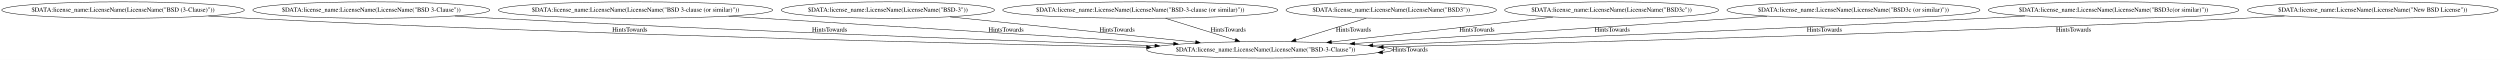
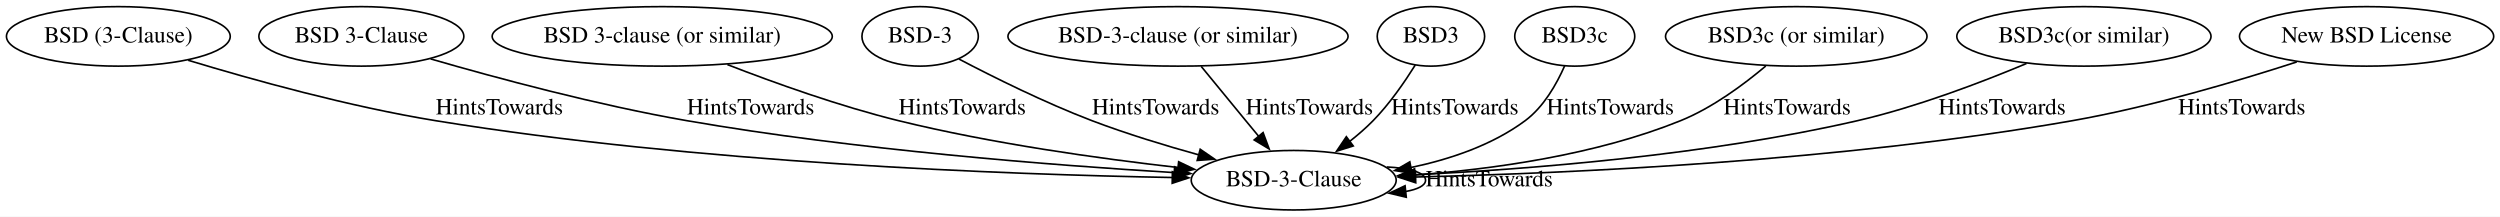
- <svg xmlns="http://www.w3.org/2000/svg" width="5468pt" height="131pt" viewBox="0.00 0.00 5468.45 131.00">
+ <svg xmlns="http://www.w3.org/2000/svg" width="1512pt" height="131pt" viewBox="0.00 0.00 1512.29 131.00">
  <g id="graph0" class="graph" transform="scale(1 1) rotate(0) translate(4 127)">
-     <polygon fill="white" stroke="none" points="-4,4 -4,-127 5464.45,-127 5464.45,4 -4,4" />
+     <polygon fill="white" stroke="none" points="-4,4 -4,-127 1508.29,-127 1508.29,4 -4,4" />
    <g id="node1" class="node">
-       <ellipse fill="none" stroke="black" cx="2764.18" cy="-18" rx="259.95" ry="18" />
-       <text text-anchor="middle" x="2764.18" y="-14.3" font-family="Times,serif" font-size="14.00">$DATA:license_name:LicenseName(LicenseName("BSD-3-Clause"))</text>
+       <ellipse fill="none" stroke="black" cx="778.59" cy="-18" rx="61.99" ry="18" />
+       <text text-anchor="middle" x="778.59" y="-14.3" font-family="Times,serif" font-size="14.00">BSD-3-Clause</text>
    </g>
    <g id="edge5" class="edge">
-       <path fill="none" stroke="black" d="M3008.6,-24.33C3029.27,-22.98 3042.15,-20.87 3042.15,-18 3042.15,-15.69 3033.81,-13.87 3019.78,-12.55" />
-       <polygon fill="black" stroke="black" points="3020.35,-9.08 3010.11,-11.78 3019.8,-16.06 3020.35,-9.08" />
-       <text text-anchor="middle" x="3080.65" y="-14.3" font-family="Times,serif" font-size="14.00">HintsTowards</text>
+       <path fill="none" stroke="black" d="M834.85,-26.01C848.34,-25.39 858.34,-22.72 858.34,-18 858.34,-14.76 853.61,-12.48 846.28,-11.17" />
+       <polygon fill="black" stroke="black" points="846.67,-7.7 836.36,-10.14 845.95,-14.66 846.67,-7.7" />
+       <text text-anchor="middle" x="896.84" y="-14.3" font-family="Times,serif" font-size="14.00">HintsTowards</text>
    </g>
    <g id="node2" class="node">
-       <ellipse fill="none" stroke="black" cx="265.18" cy="-105" rx="265.35" ry="18" />
-       <text text-anchor="middle" x="265.18" y="-101.3" font-family="Times,serif" font-size="14.00">$DATA:license_name:LicenseName(LicenseName("BSD (3-Clause)"))</text>
+       <ellipse fill="none" stroke="black" cx="67.59" cy="-105" rx="67.69" ry="18" />
+       <text text-anchor="middle" x="67.59" y="-101.3" font-family="Times,serif" font-size="14.00">BSD (3-Clause)</text>
    </g>
    <g id="edge1" class="edge">
-       <path fill="none" stroke="black" d="M451.9,-91.85C481.43,-90.11 511.63,-88.42 540.18,-87 1250.35,-51.63 2089.07,-31.97 2504.32,-23.71" />
-       <polygon fill="black" stroke="black" points="2504.12,-27.22 2514.05,-23.52 2503.99,-20.22 2504.12,-27.22" />
-       <text text-anchor="middle" x="1373.68" y="-57.8" font-family="Times,serif" font-size="14.00">HintsTowards</text>
+       <path fill="none" stroke="black" d="M109.81,-90.56C148.39,-78.87 207.23,-62.51 259.59,-54 417.1,-28.41 604.42,-21.47 705.37,-19.63" />
+       <polygon fill="black" stroke="black" points="705.2,-23.13 715.14,-19.46 705.08,-16.13 705.2,-23.13" />
+       <text text-anchor="middle" x="298.09" y="-57.8" font-family="Times,serif" font-size="14.00">HintsTowards</text>
    </g>
    <g id="node3" class="node">
-       <ellipse fill="none" stroke="black" cx="808.18" cy="-105" rx="259.15" ry="18" />
-       <text text-anchor="middle" x="808.18" y="-101.3" font-family="Times,serif" font-size="14.00">$DATA:license_name:LicenseName(LicenseName("BSD 3-Clause"))</text>
+       <ellipse fill="none" stroke="black" cx="214.59" cy="-105" rx="61.99" ry="18" />
+       <text text-anchor="middle" x="214.59" y="-101.3" font-family="Times,serif" font-size="14.00">BSD 3-Clause</text>
    </g>
    <g id="edge2" class="edge">
-       <path fill="none" stroke="black" d="M990.83,-91.89C1019.71,-90.14 1049.25,-88.44 1077.18,-87 1591.84,-60.37 2195.28,-38.24 2522.81,-27" />
-       <polygon fill="black" stroke="black" points="2522.48,-30.51 2532.35,-26.67 2522.24,-23.51 2522.48,-30.51" />
-       <text text-anchor="middle" x="1810.68" y="-57.8" font-family="Times,serif" font-size="14.00">HintsTowards</text>
+       <path fill="none" stroke="black" d="M256.46,-91.38C296.07,-79.92 357.36,-63.41 411.59,-54 513.26,-36.36 632.44,-27.05 706.74,-22.58" />
+       <polygon fill="black" stroke="black" points="706.53,-26.1 716.31,-22.02 706.12,-19.12 706.53,-26.1" />
+       <text text-anchor="middle" x="450.09" y="-57.8" font-family="Times,serif" font-size="14.00">HintsTowards</text>
    </g>
    <g id="node4" class="node">
-       <ellipse fill="none" stroke="black" cx="1386.18" cy="-105" rx="300.05" ry="18" />
-       <text text-anchor="middle" x="1386.18" y="-101.3" font-family="Times,serif" font-size="14.00">$DATA:license_name:LicenseName(LicenseName("BSD 3-clause (or similar)"))</text>
+       <ellipse fill="none" stroke="black" cx="396.59" cy="-105" rx="102.88" ry="18" />
+       <text text-anchor="middle" x="396.59" y="-101.3" font-family="Times,serif" font-size="14.00">BSD 3-clause (or similar)</text>
    </g>
    <g id="edge3" class="edge">
-       <path fill="none" stroke="black" d="M1589.88,-91.44C1851.58,-75.29 2303.03,-47.45 2563.34,-31.39" />
-       <polygon fill="black" stroke="black" points="2563.54,-34.88 2573.31,-30.77 2563.11,-27.9 2563.54,-34.88" />
-       <text text-anchor="middle" x="2196.68" y="-57.8" font-family="Times,serif" font-size="14.00">HintsTowards</text>
+       <path fill="none" stroke="black" d="M436.04,-87.92C464.42,-76.91 503.84,-62.78 539.59,-54 595.77,-40.2 660.8,-31.11 708.83,-25.66" />
+       <polygon fill="black" stroke="black" points="708.98,-29.17 718.54,-24.59 708.21,-22.21 708.98,-29.17" />
+       <text text-anchor="middle" x="578.09" y="-57.8" font-family="Times,serif" font-size="14.00">HintsTowards</text>
    </g>
    <g id="node5" class="node">
-       <ellipse fill="none" stroke="black" cx="1938.18" cy="-105" rx="233.16" ry="18" />
-       <text text-anchor="middle" x="1938.18" y="-101.3" font-family="Times,serif" font-size="14.00">$DATA:license_name:LicenseName(LicenseName("BSD-3"))</text>
+       <ellipse fill="none" stroke="black" cx="552.59" cy="-105" rx="35.19" ry="18" />
+       <text text-anchor="middle" x="552.59" y="-101.3" font-family="Times,serif" font-size="14.00">BSD-3</text>
    </g>
    <g id="edge4" class="edge">
-       <path fill="none" stroke="black" d="M2074.11,-90.01C2221.88,-74.81 2457.48,-50.56 2611.51,-34.71" />
-       <polygon fill="black" stroke="black" points="2611.82,-38.2 2621.41,-33.69 2611.1,-31.23 2611.82,-38.2" />
-       <text text-anchor="middle" x="2439.68" y="-57.8" font-family="Times,serif" font-size="14.00">HintsTowards</text>
+       <path fill="none" stroke="black" d="M576.05,-91.31C596.81,-80.43 628.14,-64.83 656.59,-54 677.37,-46.09 700.71,-38.98 721.37,-33.27" />
+       <polygon fill="black" stroke="black" points="722.03,-36.72 730.76,-30.72 720.2,-29.96 722.03,-36.72" />
+       <text text-anchor="middle" x="695.09" y="-57.8" font-family="Times,serif" font-size="14.00">HintsTowards</text>
    </g>
    <g id="node6" class="node">
-       <ellipse fill="none" stroke="black" cx="2490.18" cy="-105" rx="300.85" ry="18" />
-       <text text-anchor="middle" x="2490.18" y="-101.3" font-family="Times,serif" font-size="14.00">$DATA:license_name:LicenseName(LicenseName("BSD-3-clause (or similar)"))</text>
+       <ellipse fill="none" stroke="black" cx="708.59" cy="-105" rx="102.88" ry="18" />
+       <text text-anchor="middle" x="708.59" y="-101.3" font-family="Times,serif" font-size="14.00">BSD-3-clause (or similar)</text>
    </g>
    <g id="edge6" class="edge">
-       <path fill="none" stroke="black" d="M2545.29,-86.9C2589.42,-73.21 2651.45,-53.97 2698.21,-39.46" />
-       <polygon fill="black" stroke="black" points="2699.19,-42.83 2707.7,-36.52 2697.11,-36.14 2699.19,-42.83" />
-       <text text-anchor="middle" x="2682.68" y="-57.8" font-family="Times,serif" font-size="14.00">HintsTowards</text>
+       <path fill="none" stroke="black" d="M722.61,-86.86C730.52,-77.2 740.6,-64.91 749.59,-54 752.13,-50.92 754.8,-47.7 757.44,-44.5" />
+       <polygon fill="black" stroke="black" points="760.06,-46.82 763.75,-36.89 754.67,-42.36 760.06,-46.82" />
+       <text text-anchor="middle" x="788.09" y="-57.8" font-family="Times,serif" font-size="14.00">HintsTowards</text>
    </g>
    <g id="node7" class="node">
-       <ellipse fill="none" stroke="black" cx="3039.18" cy="-105" rx="230.16" ry="18" />
-       <text text-anchor="middle" x="3039.18" y="-101.3" font-family="Times,serif" font-size="14.00">$DATA:license_name:LicenseName(LicenseName("BSD3"))</text>
+       <ellipse fill="none" stroke="black" cx="861.59" cy="-105" rx="32.49" ry="18" />
+       <text text-anchor="middle" x="861.59" y="-101.3" font-family="Times,serif" font-size="14.00">BSD3</text>
    </g>
    <g id="edge7" class="edge">
-       <path fill="none" stroke="black" d="M2984.52,-87.11C2940.05,-73.36 2877.15,-53.92 2829.94,-39.33" />
-       <polygon fill="black" stroke="black" points="2831.24,-36.06 2820.65,-36.46 2829.17,-42.75 2831.24,-36.06" />
-       <text text-anchor="middle" x="2956.68" y="-57.8" font-family="Times,serif" font-size="14.00">HintsTowards</text>
+       <path fill="none" stroke="black" d="M852.1,-87.66C845.66,-77.36 836.54,-64.14 826.59,-54 822.26,-49.58 817.32,-45.31 812.3,-41.36" />
+       <polygon fill="black" stroke="black" points="814.6,-38.72 804.5,-35.55 810.42,-44.33 814.6,-38.72" />
+       <text text-anchor="middle" x="876.09" y="-57.8" font-family="Times,serif" font-size="14.00">HintsTowards</text>
    </g>
    <g id="node8" class="node">
-       <ellipse fill="none" stroke="black" cx="3521.18" cy="-105" rx="233.96" ry="18" />
-       <text text-anchor="middle" x="3521.18" y="-101.3" font-family="Times,serif" font-size="14.00">$DATA:license_name:LicenseName(LicenseName("BSD3c"))</text>
+       <ellipse fill="none" stroke="black" cx="948.59" cy="-105" rx="36.29" ry="18" />
+       <text text-anchor="middle" x="948.59" y="-101.3" font-family="Times,serif" font-size="14.00">BSD3c</text>
    </g>
    <g id="edge8" class="edge">
-       <path fill="none" stroke="black" d="M3392.76,-89.58C3258.36,-74.49 3047.81,-50.85 2907.93,-35.14" />
-       <polygon fill="black" stroke="black" points="2908.56,-31.69 2898.23,-34.05 2907.78,-38.65 2908.56,-31.69" />
-       <text text-anchor="middle" x="3226.68" y="-57.8" font-family="Times,serif" font-size="14.00">HintsTowards</text>
+       <path fill="none" stroke="black" d="M942.5,-87.22C937.66,-76.2 929.82,-62.32 918.59,-54 898.61,-39.19 873.07,-30.61 849.29,-25.64" />
+       <polygon fill="black" stroke="black" points="850.12,-22.24 839.64,-23.83 848.82,-29.12 850.12,-22.24" />
+       <text text-anchor="middle" x="970.09" y="-57.8" font-family="Times,serif" font-size="14.00">HintsTowards</text>
    </g>
    <g id="node9" class="node">
-       <ellipse fill="none" stroke="black" cx="4050.18" cy="-105" rx="276.75" ry="18" />
-       <text text-anchor="middle" x="4050.18" y="-101.3" font-family="Times,serif" font-size="14.00">$DATA:license_name:LicenseName(LicenseName("BSD3c (or similar)"))</text>
+       <ellipse fill="none" stroke="black" cx="1082.59" cy="-105" rx="79.09" ry="18" />
+       <text text-anchor="middle" x="1082.59" y="-101.3" font-family="Times,serif" font-size="14.00">BSD3c (or similar)</text>
    </g>
    <g id="edge9" class="edge">
-       <path fill="none" stroke="black" d="M3861.11,-91.5C3619.42,-75.53 3203.09,-48.01 2958.77,-31.86" />
-       <polygon fill="black" stroke="black" points="2959.35,-28.39 2949.14,-31.23 2958.89,-35.38 2959.35,-28.39" />
-       <text text-anchor="middle" x="3522.68" y="-57.8" font-family="Times,serif" font-size="14.00">HintsTowards</text>
+       <path fill="none" stroke="black" d="M1064.15,-87.09C1050.82,-75.86 1031.84,-61.78 1012.59,-54 961.23,-33.23 899.04,-24.63 851.68,-21.14" />
+       <polygon fill="black" stroke="black" points="852,-17.65 841.79,-20.48 851.54,-24.64 852,-17.65" />
+       <text text-anchor="middle" x="1077.09" y="-57.8" font-family="Times,serif" font-size="14.00">HintsTowards</text>
    </g>
    <g id="node10" class="node">
-       <ellipse fill="none" stroke="black" cx="4619.18" cy="-105" rx="274.05" ry="18" />
-       <text text-anchor="middle" x="4619.18" y="-101.3" font-family="Times,serif" font-size="14.00">$DATA:license_name:LicenseName(LicenseName("BSD3c(or similar)"))</text>
+       <ellipse fill="none" stroke="black" cx="1256.59" cy="-105" rx="76.89" ry="18" />
+       <text text-anchor="middle" x="1256.59" y="-101.3" font-family="Times,serif" font-size="14.00">BSD3c(or similar)</text>
    </g>
    <g id="edge10" class="edge">
-       <path fill="none" stroke="black" d="M4425.48,-91.93C4395.58,-90.19 4365.06,-88.49 4336.18,-87 3861.56,-62.48 3306.02,-39.88 2998.74,-27.92" />
-       <polygon fill="black" stroke="black" points="2999.1,-24.43 2988.97,-27.54 2998.83,-31.42 2999.1,-24.43" />
-       <text text-anchor="middle" x="3986.68" y="-57.8" font-family="Times,serif" font-size="14.00">HintsTowards</text>
+       <path fill="none" stroke="black" d="M1221.84,-88.59C1194.57,-77.18 1155.37,-62.23 1119.59,-54 1028.67,-33.08 921.22,-24.66 851.59,-21.27" />
+       <polygon fill="black" stroke="black" points="851.99,-17.79 841.84,-20.82 851.66,-24.78 851.99,-17.79" />
+       <text text-anchor="middle" x="1207.09" y="-57.8" font-family="Times,serif" font-size="14.00">HintsTowards</text>
    </g>
    <g id="node11" class="node">
-       <ellipse fill="none" stroke="black" cx="5186.18" cy="-105" rx="274.05" ry="18" />
-       <text text-anchor="middle" x="5186.18" y="-101.3" font-family="Times,serif" font-size="14.00">$DATA:license_name:LicenseName(LicenseName("New BSD License"))</text>
+       <ellipse fill="none" stroke="black" cx="1427.59" cy="-105" rx="76.89" ry="18" />
+       <text text-anchor="middle" x="1427.59" y="-101.3" font-family="Times,serif" font-size="14.00">New BSD License</text>
    </g>
    <g id="edge11" class="edge">
-       <path fill="none" stroke="black" d="M4992.95,-91.86C4962.58,-90.12 4931.53,-88.43 4902.18,-87 4223.64,-53.87 3423.15,-33.37 3021.46,-24.36" />
-       <polygon fill="black" stroke="black" points="3021.57,-20.86 3011.5,-24.14 3021.42,-27.86 3021.57,-20.86" />
-       <text text-anchor="middle" x="4531.68" y="-57.8" font-family="Times,serif" font-size="14.00">HintsTowards</text>
+       <path fill="none" stroke="black" d="M1385.35,-89.55C1349.62,-77.96 1296.86,-62.31 1249.59,-54 1110.44,-29.54 945.22,-22.15 852.07,-19.93" />
+       <polygon fill="black" stroke="black" points="852.39,-16.44 842.31,-19.72 852.23,-23.44 852.39,-16.44" />
+       <text text-anchor="middle" x="1352.09" y="-57.8" font-family="Times,serif" font-size="14.00">HintsTowards</text>
    </g>
  </g>
</svg>
